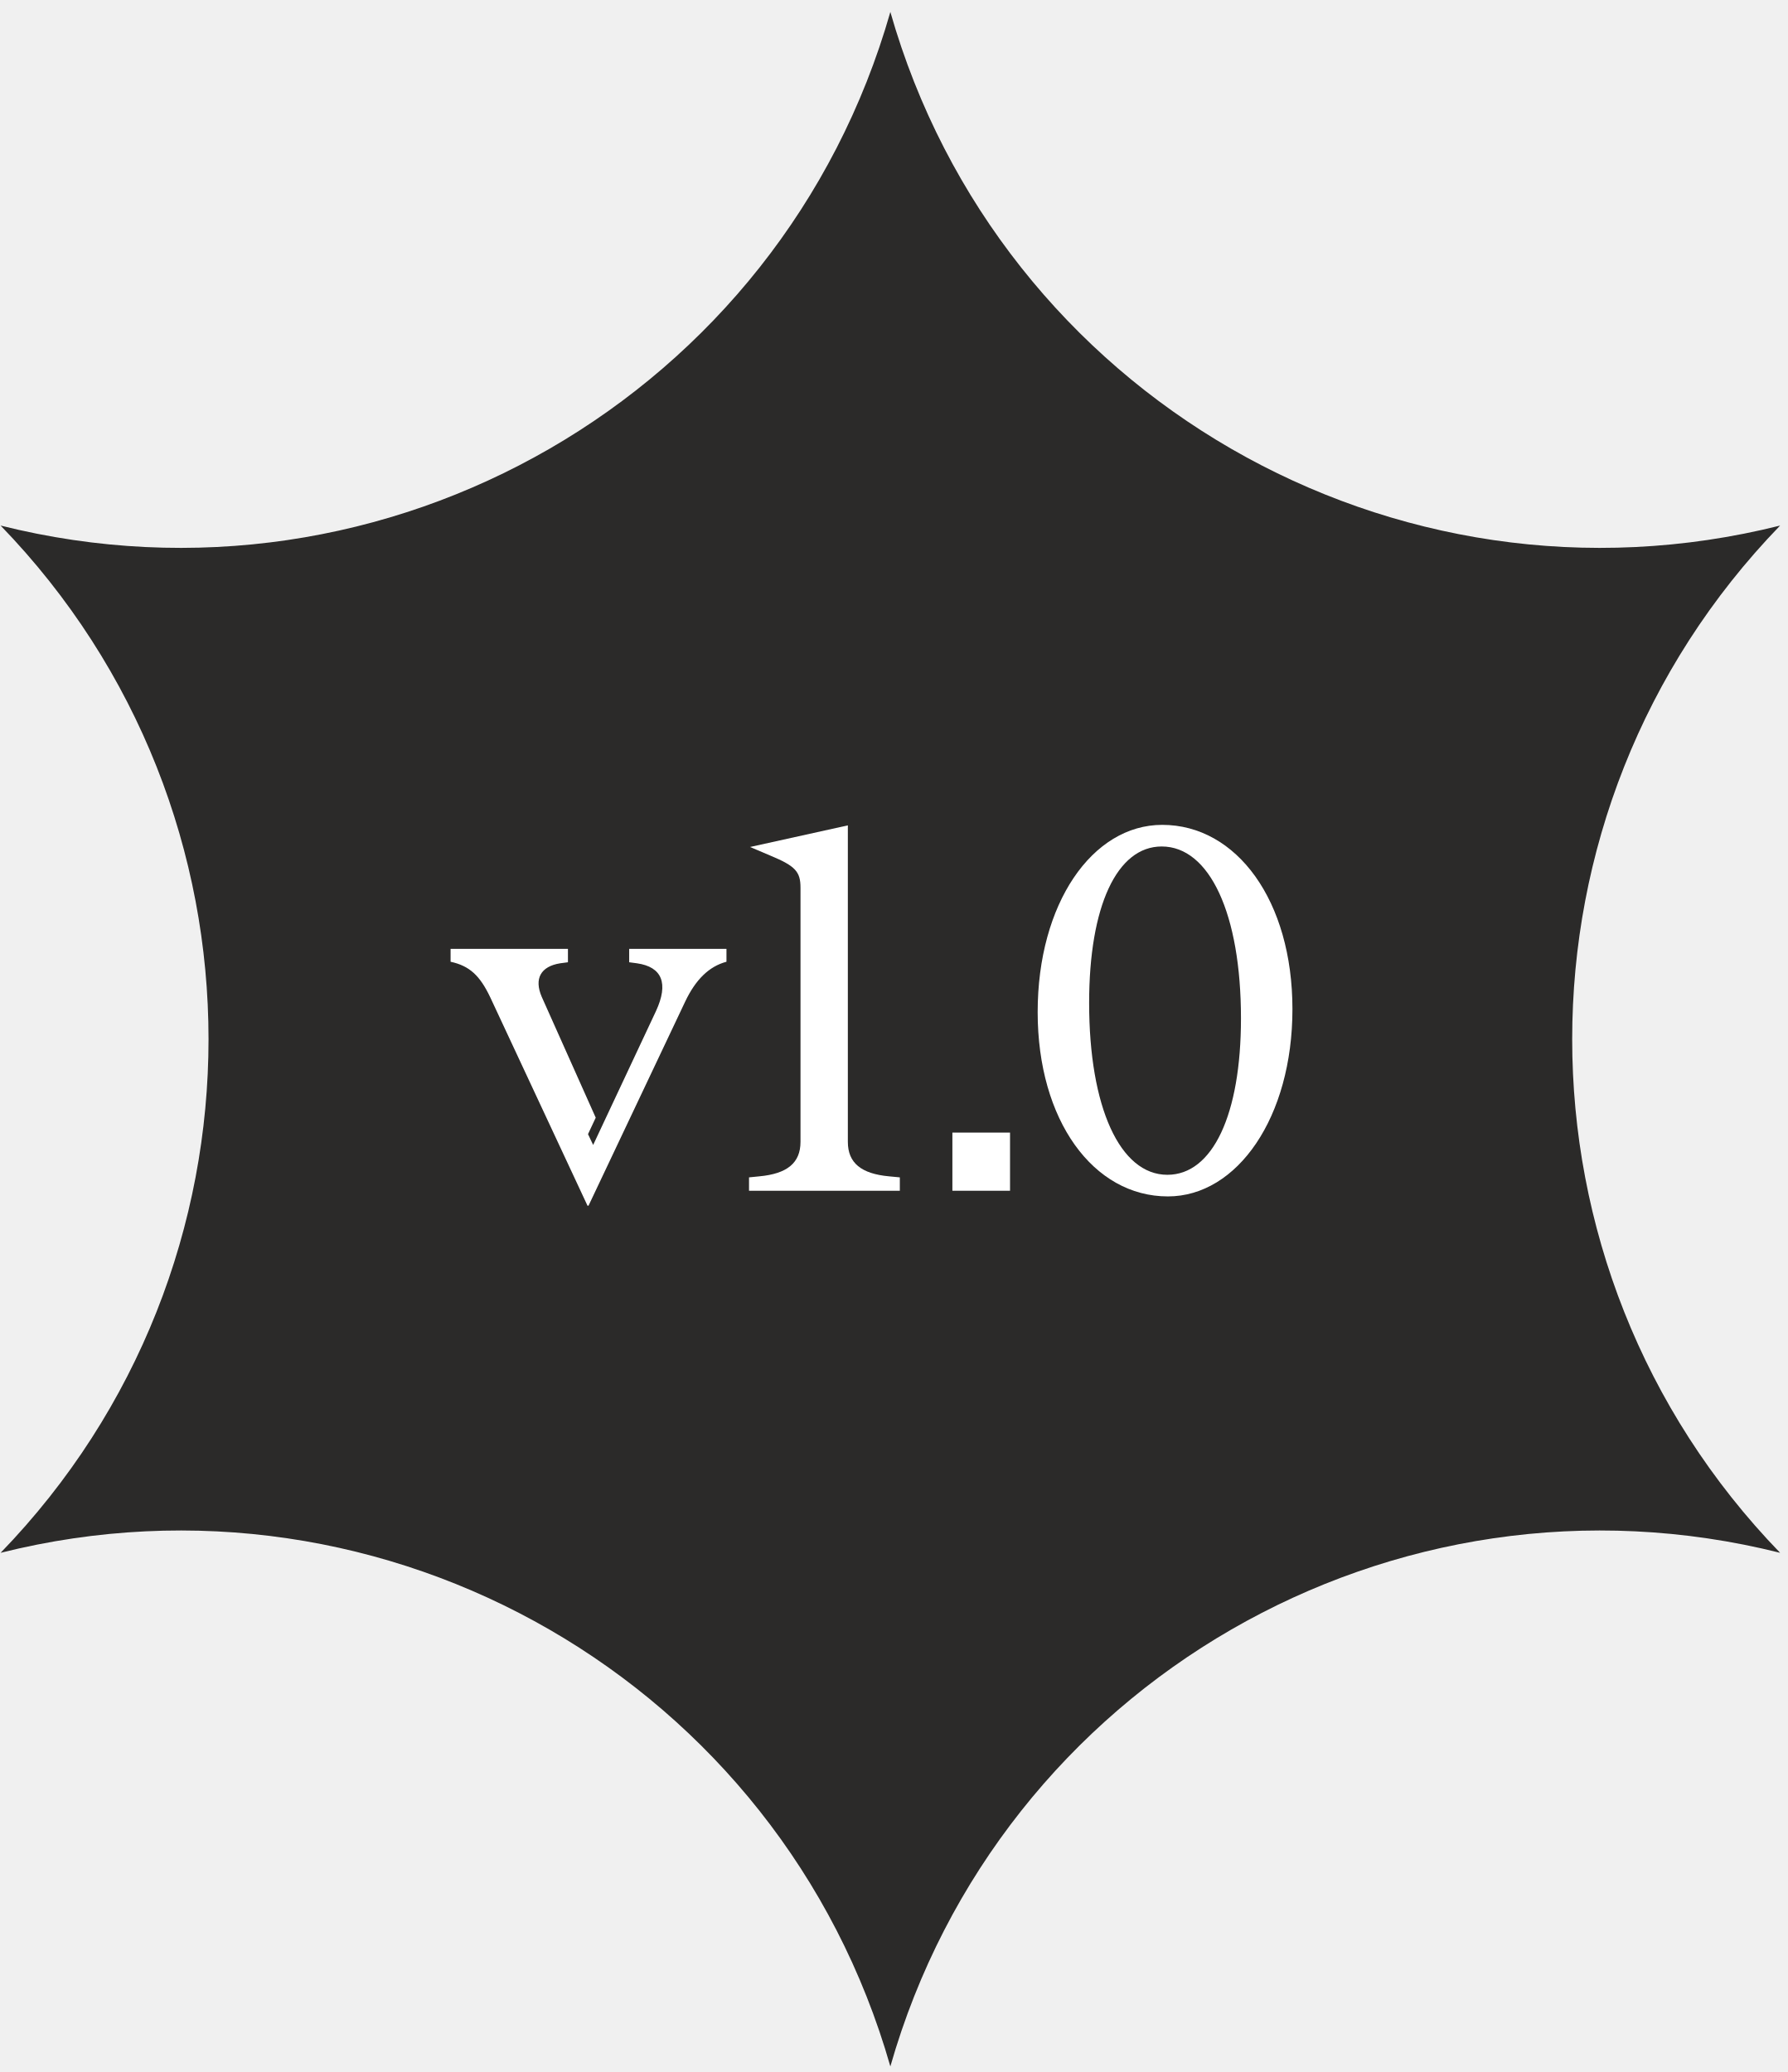
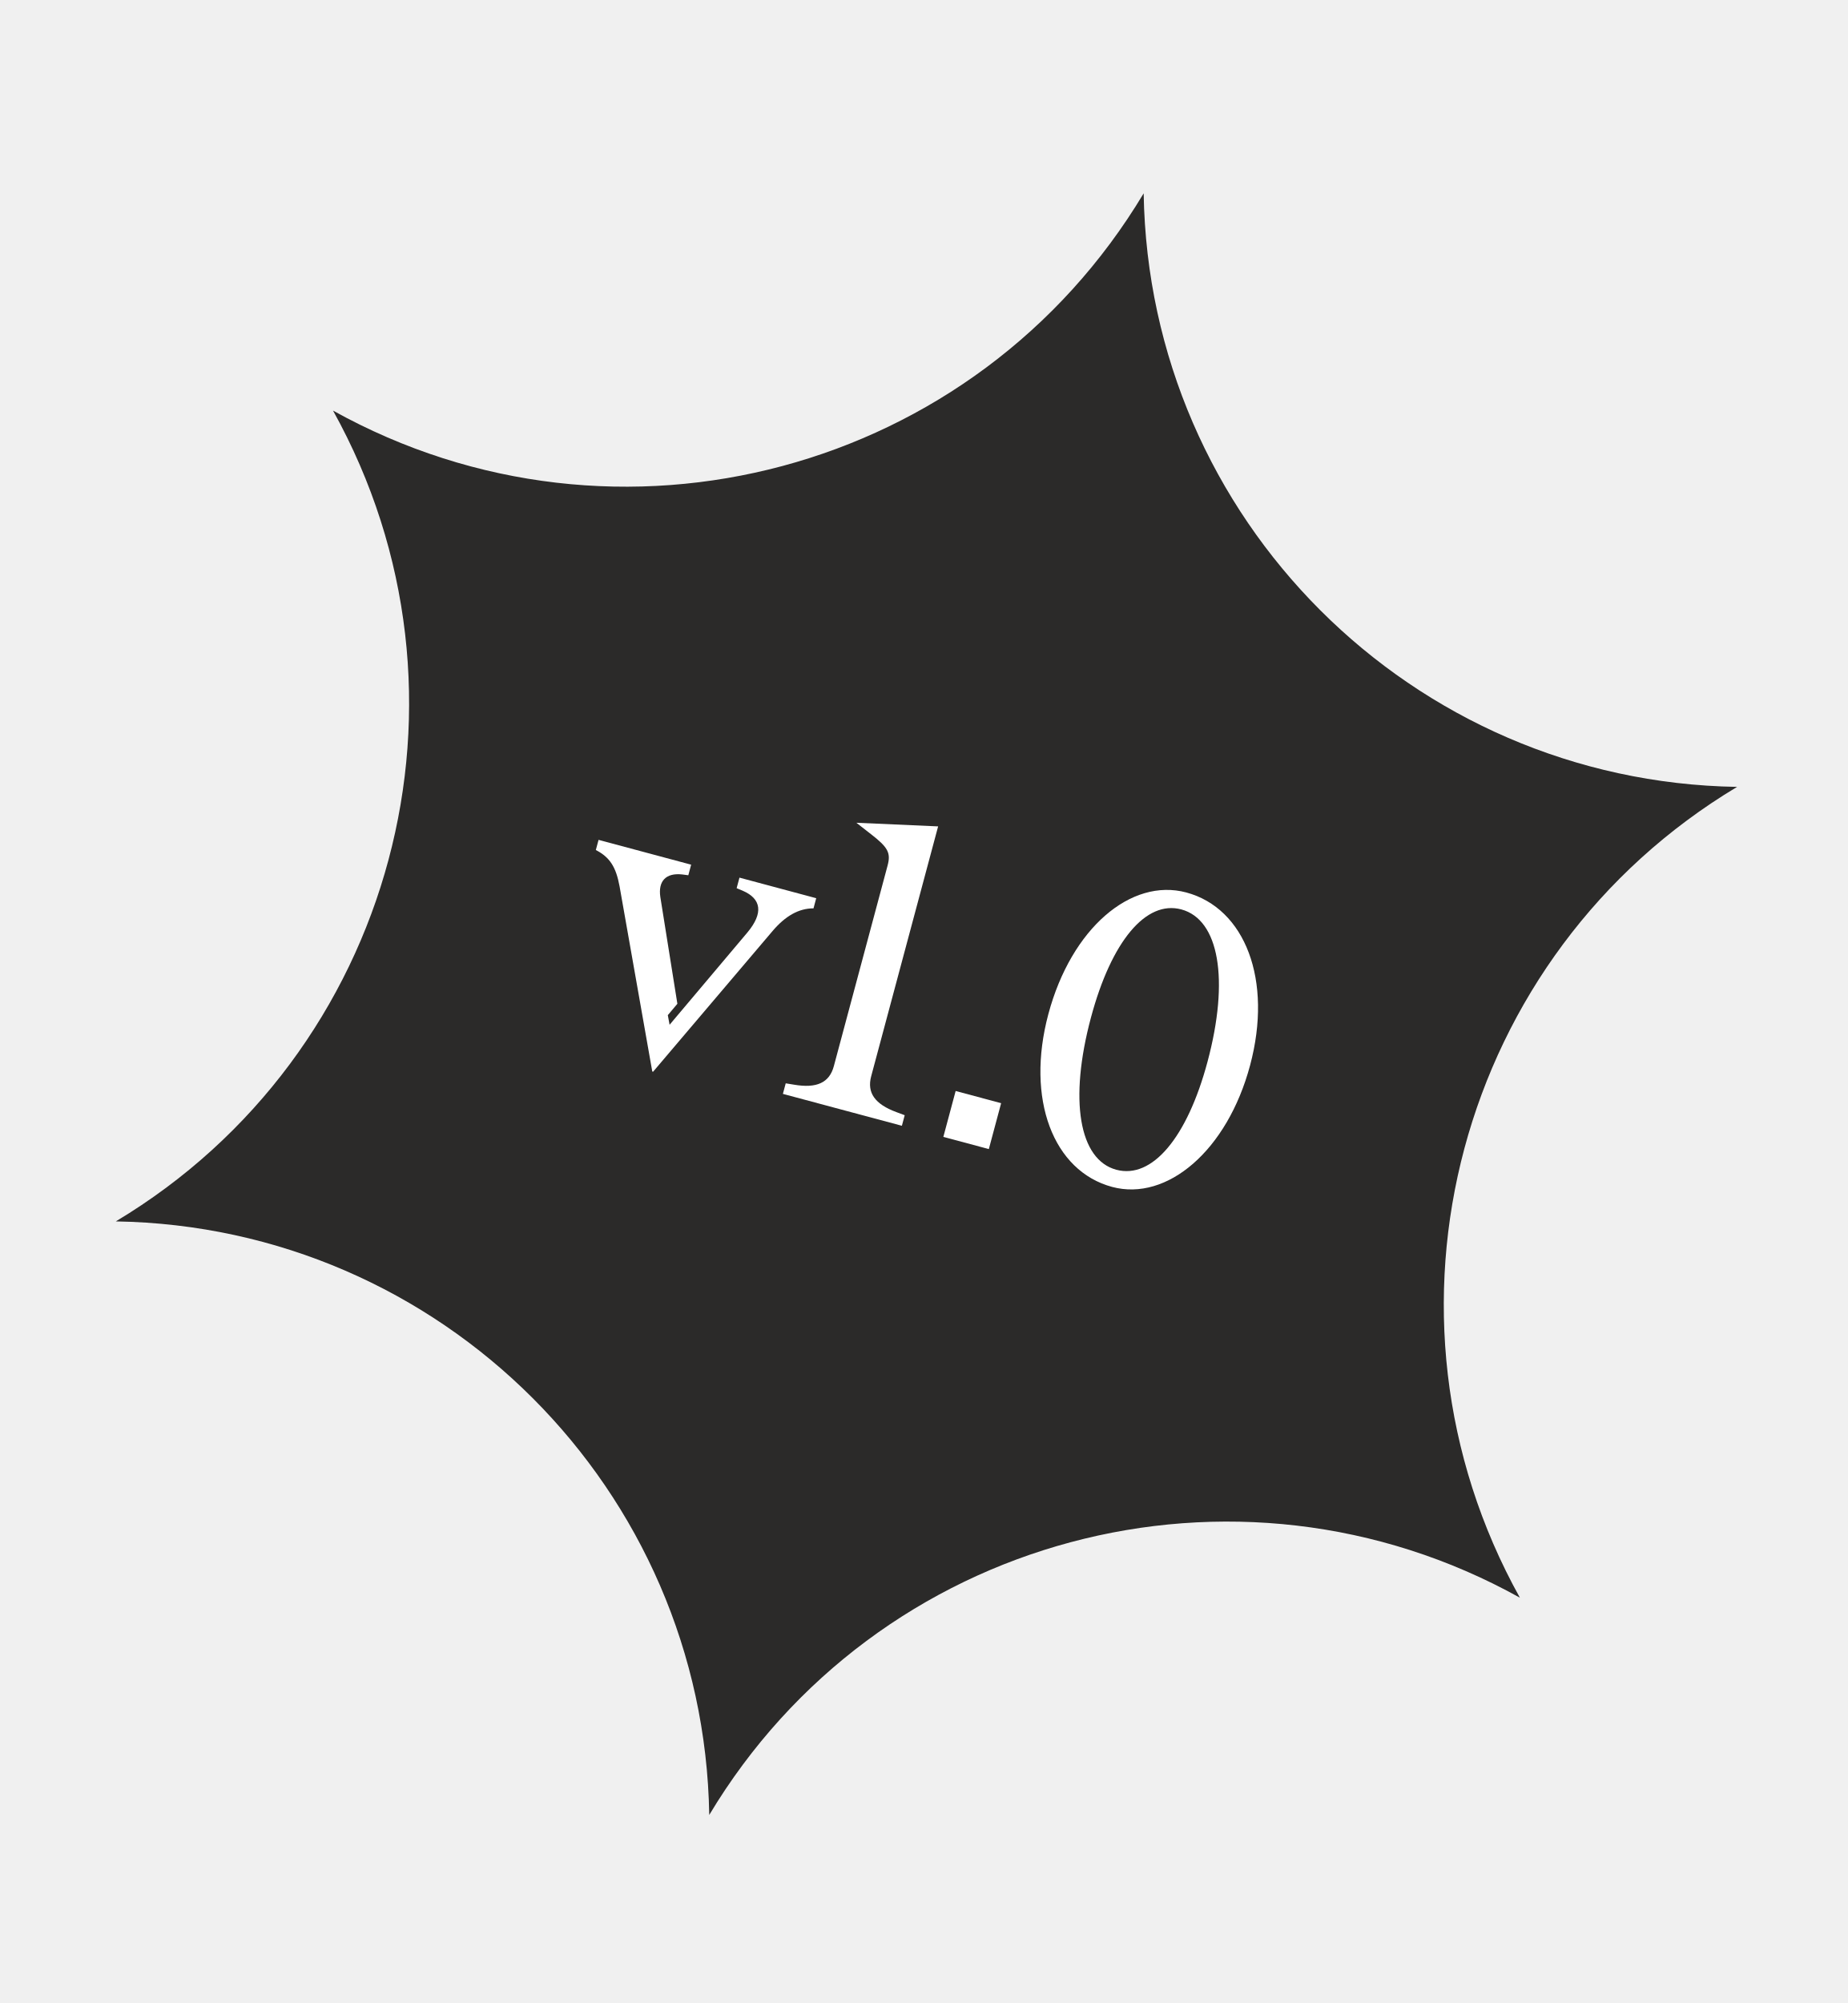
- <svg xmlns="http://www.w3.org/2000/svg" width="132" height="153" viewBox="0 0 132 153" fill="none">
-   <path d="M65.735 0.883C73.811 29.18 102.882 45.964 131.426 38.809C110.958 59.951 110.958 93.52 131.426 114.662C102.882 107.507 73.811 124.291 65.735 152.588C57.66 124.291 28.588 107.507 0.045 114.662C20.513 93.52 20.513 59.951 0.045 38.809C28.588 45.964 57.66 29.18 65.735 0.883Z" fill="#2B2A29" />
-   <path d="M43.793 84.545L48.429 74.665C49.379 72.613 48.885 71.397 47.023 71.131L46.453 71.055V70.067H53.635V71.017C52.343 71.359 51.355 72.347 50.595 73.943L43.451 89.029H43.375L36.193 73.639C35.433 72.043 34.673 71.321 33.267 71.017V70.067H41.931V71.055L41.361 71.131C39.917 71.359 39.423 72.271 39.993 73.601L43.983 82.531L43.413 83.747L43.793 84.545Z" fill="white" />
-   <path d="M62.597 60.947V84.317C62.597 85.875 63.585 86.673 65.637 86.863L66.435 86.939V87.927H55.301V86.939L56.061 86.863C58.113 86.673 59.101 85.875 59.101 84.317V65.545C59.101 64.367 58.721 63.949 56.897 63.189L55.377 62.543L62.597 60.947Z" fill="white" />
-   <path d="M70.315 83.633H74.571V87.927H70.315V83.633Z" fill="white" />
-   <path d="M85.807 60.909C91.317 60.909 95.421 66.533 95.421 74.513C95.421 82.493 91.355 88.345 86.225 88.345C80.715 88.345 76.611 82.721 76.611 74.741C76.611 66.723 80.639 60.909 85.807 60.909ZM85.769 62.505C82.463 62.505 80.411 66.913 80.411 74.057C80.411 81.771 82.691 86.749 86.187 86.749C89.531 86.749 91.621 82.303 91.621 75.197C91.621 67.483 89.303 62.505 85.769 62.505Z" fill="white" />
+ <svg xmlns="http://www.w3.org/2000/svg" width="167" height="181" viewBox="0 0 167 181" fill="none">
+   <path d="M103.367 17.471C103.844 46.893 127.58 70.63 157.003 71.107C131.76 86.231 123.072 118.656 137.371 144.375C111.652 130.076 79.227 138.764 64.103 164.007C63.626 134.584 39.889 110.847 10.467 110.371C35.709 95.247 44.398 62.822 30.099 37.103C55.818 51.401 88.243 42.713 103.367 17.471Z" fill="#2B2A29" />
+   <path d="M60.519 92.603L67.554 84.26C69.002 82.523 68.84 81.221 67.11 80.482L66.579 80.261L66.835 79.307L73.772 81.166L73.527 82.083C72.19 82.079 70.98 82.778 69.833 84.123L59.028 96.846L58.954 96.826L56 80.102C55.679 78.363 55.132 77.469 53.853 76.812L54.099 75.894L62.467 78.136L62.212 79.091L61.641 79.017C60.188 78.863 59.474 79.616 59.681 81.049L61.223 90.707L60.358 91.734L60.519 92.603Z" fill="white" />
+   <path d="M84.79 74.676L78.741 97.25C78.338 98.755 79.086 99.781 81.019 100.496L81.77 100.776L81.514 101.73L70.76 98.848L71.015 97.894L71.769 98.017C73.8 98.365 74.961 97.85 75.364 96.345L80.223 78.213C80.528 77.075 80.269 76.573 78.704 75.366L77.403 74.349L84.79 74.676Z" fill="white" />
+   <path d="M86.374 98.587L90.485 99.688L89.373 103.836L85.262 102.734L86.374 98.587Z" fill="white" />
+   <path d="M107.219 80.647C112.541 82.073 115.049 88.567 112.984 96.275C110.919 103.983 105.477 108.584 100.521 107.256C95.199 105.83 92.691 99.335 94.756 91.627C96.831 83.882 102.227 79.309 107.219 80.647ZM106.769 82.178C103.575 81.323 100.452 85.049 98.603 91.95C96.607 99.401 97.521 104.8 100.898 105.704C104.128 106.57 107.297 102.816 109.136 95.952C111.133 88.501 110.182 83.093 106.769 82.178Z" fill="white" />
</svg>
